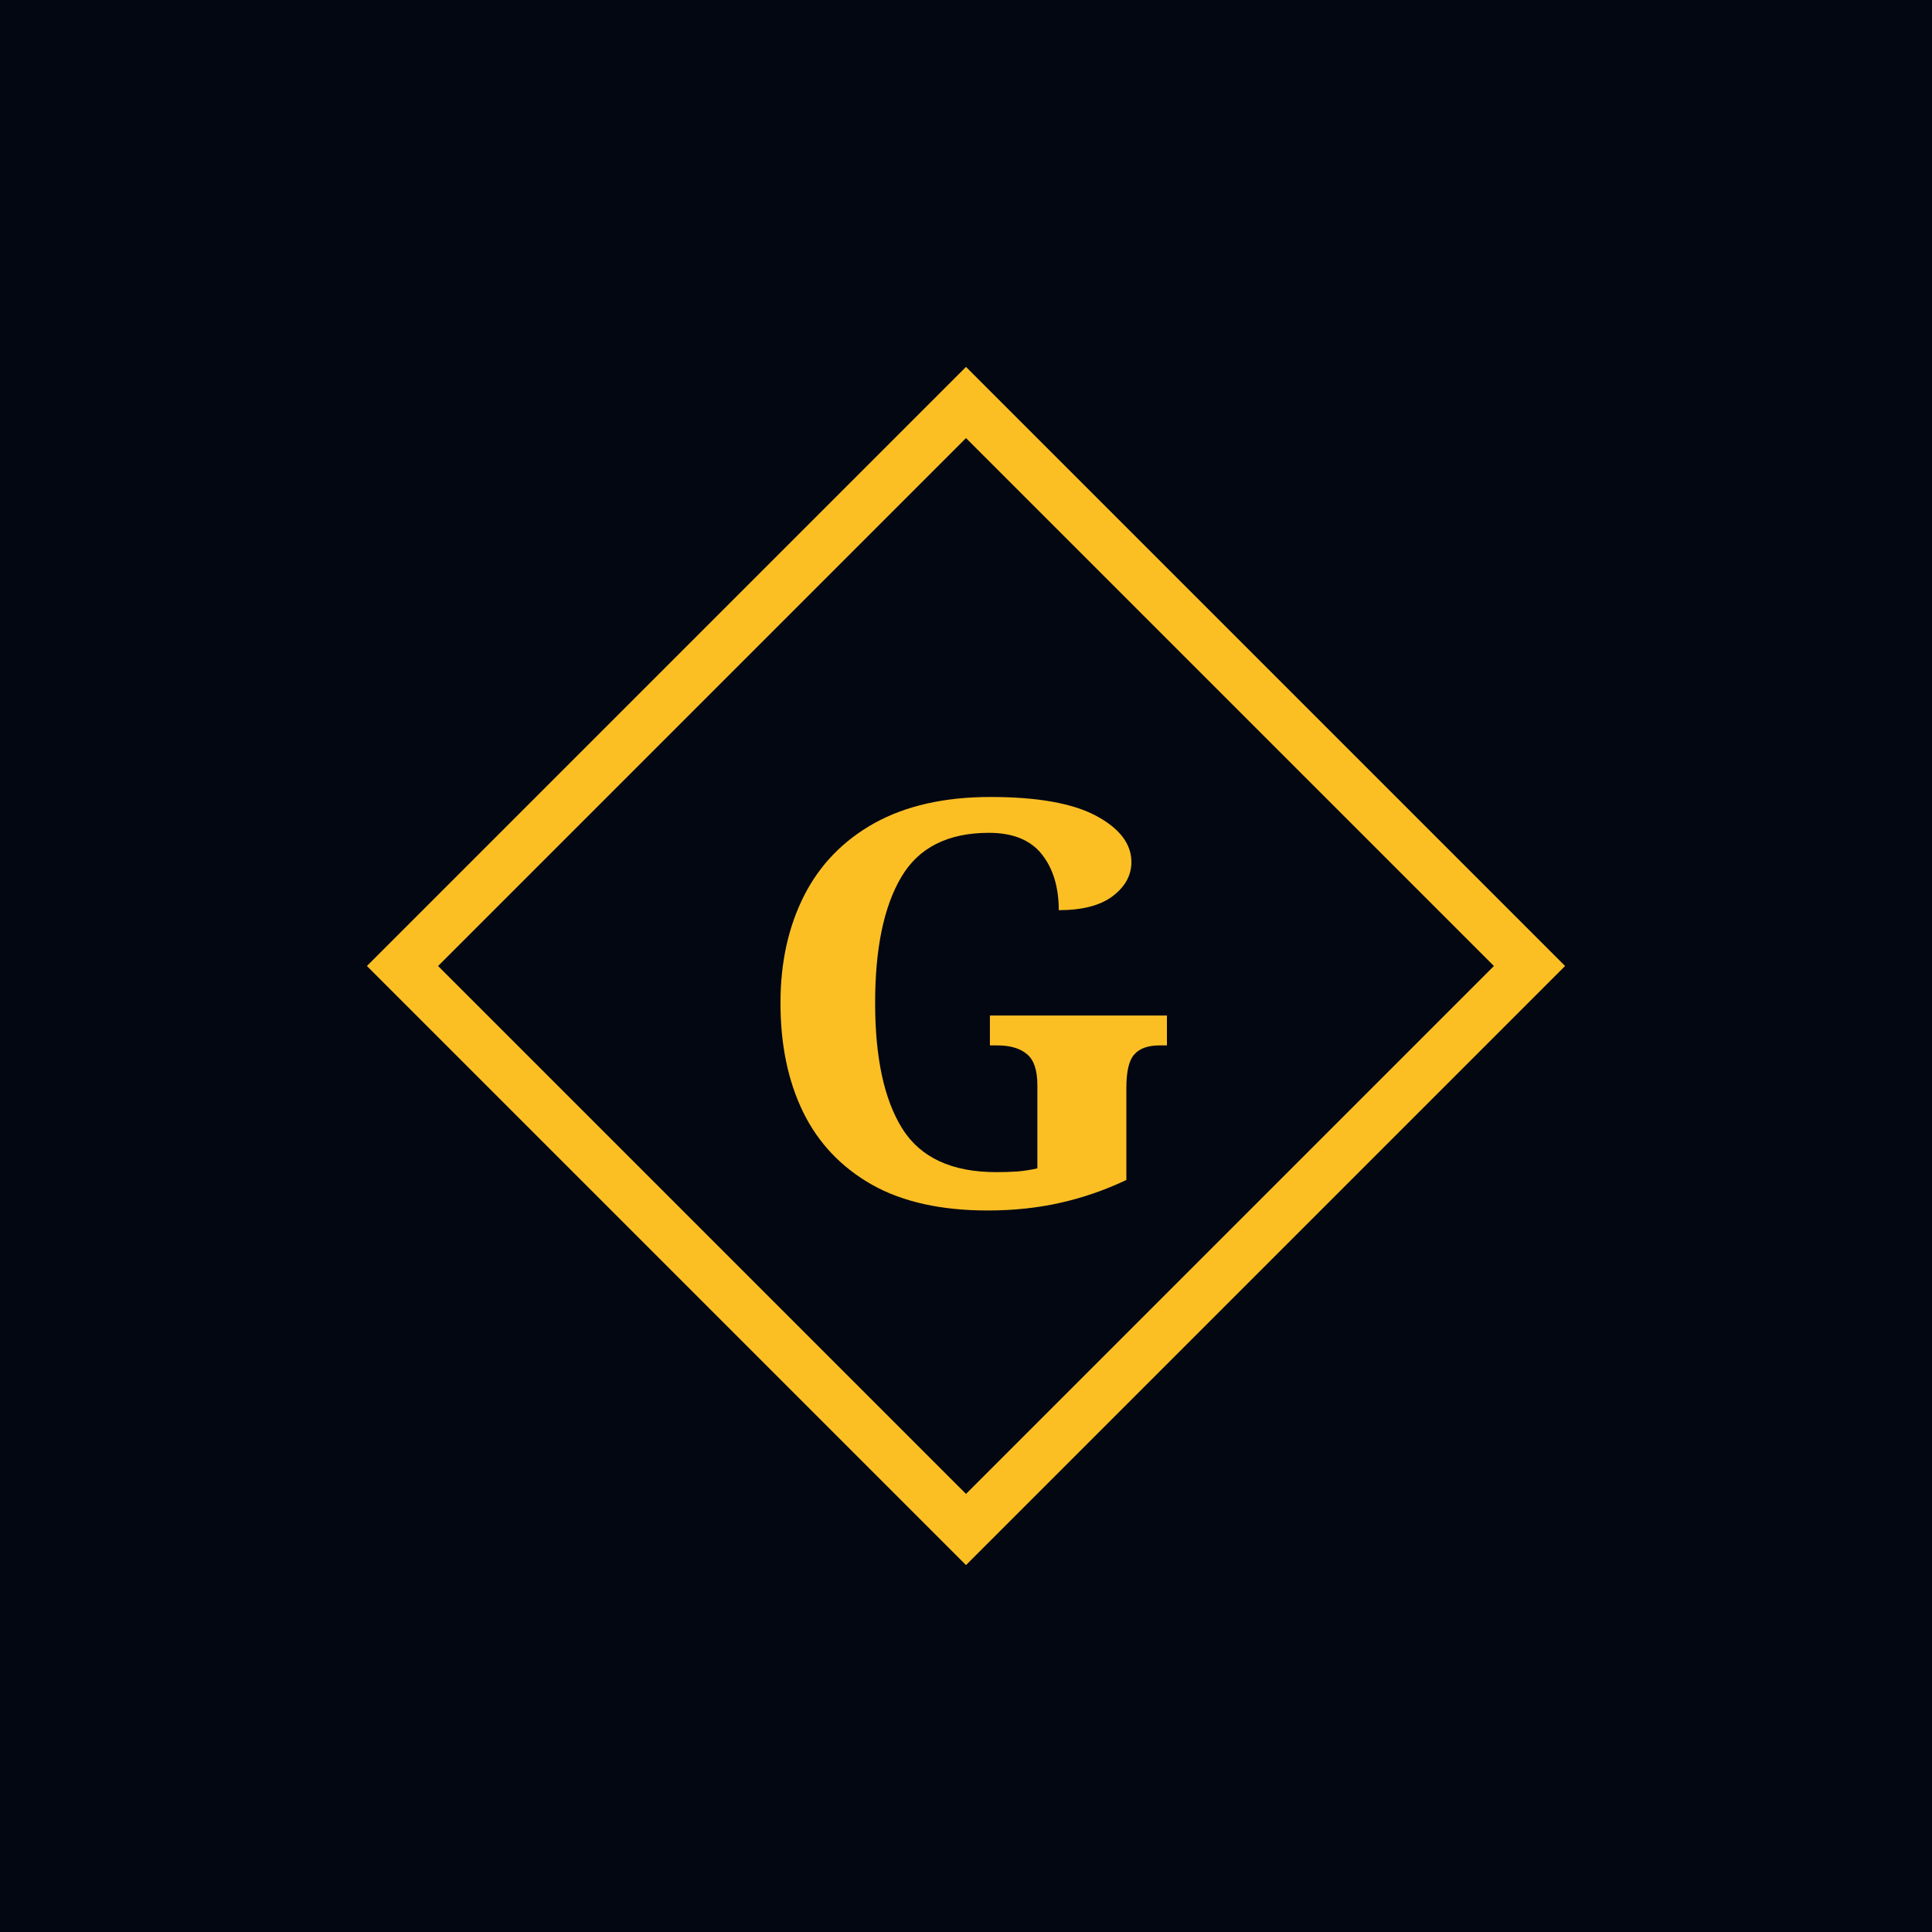
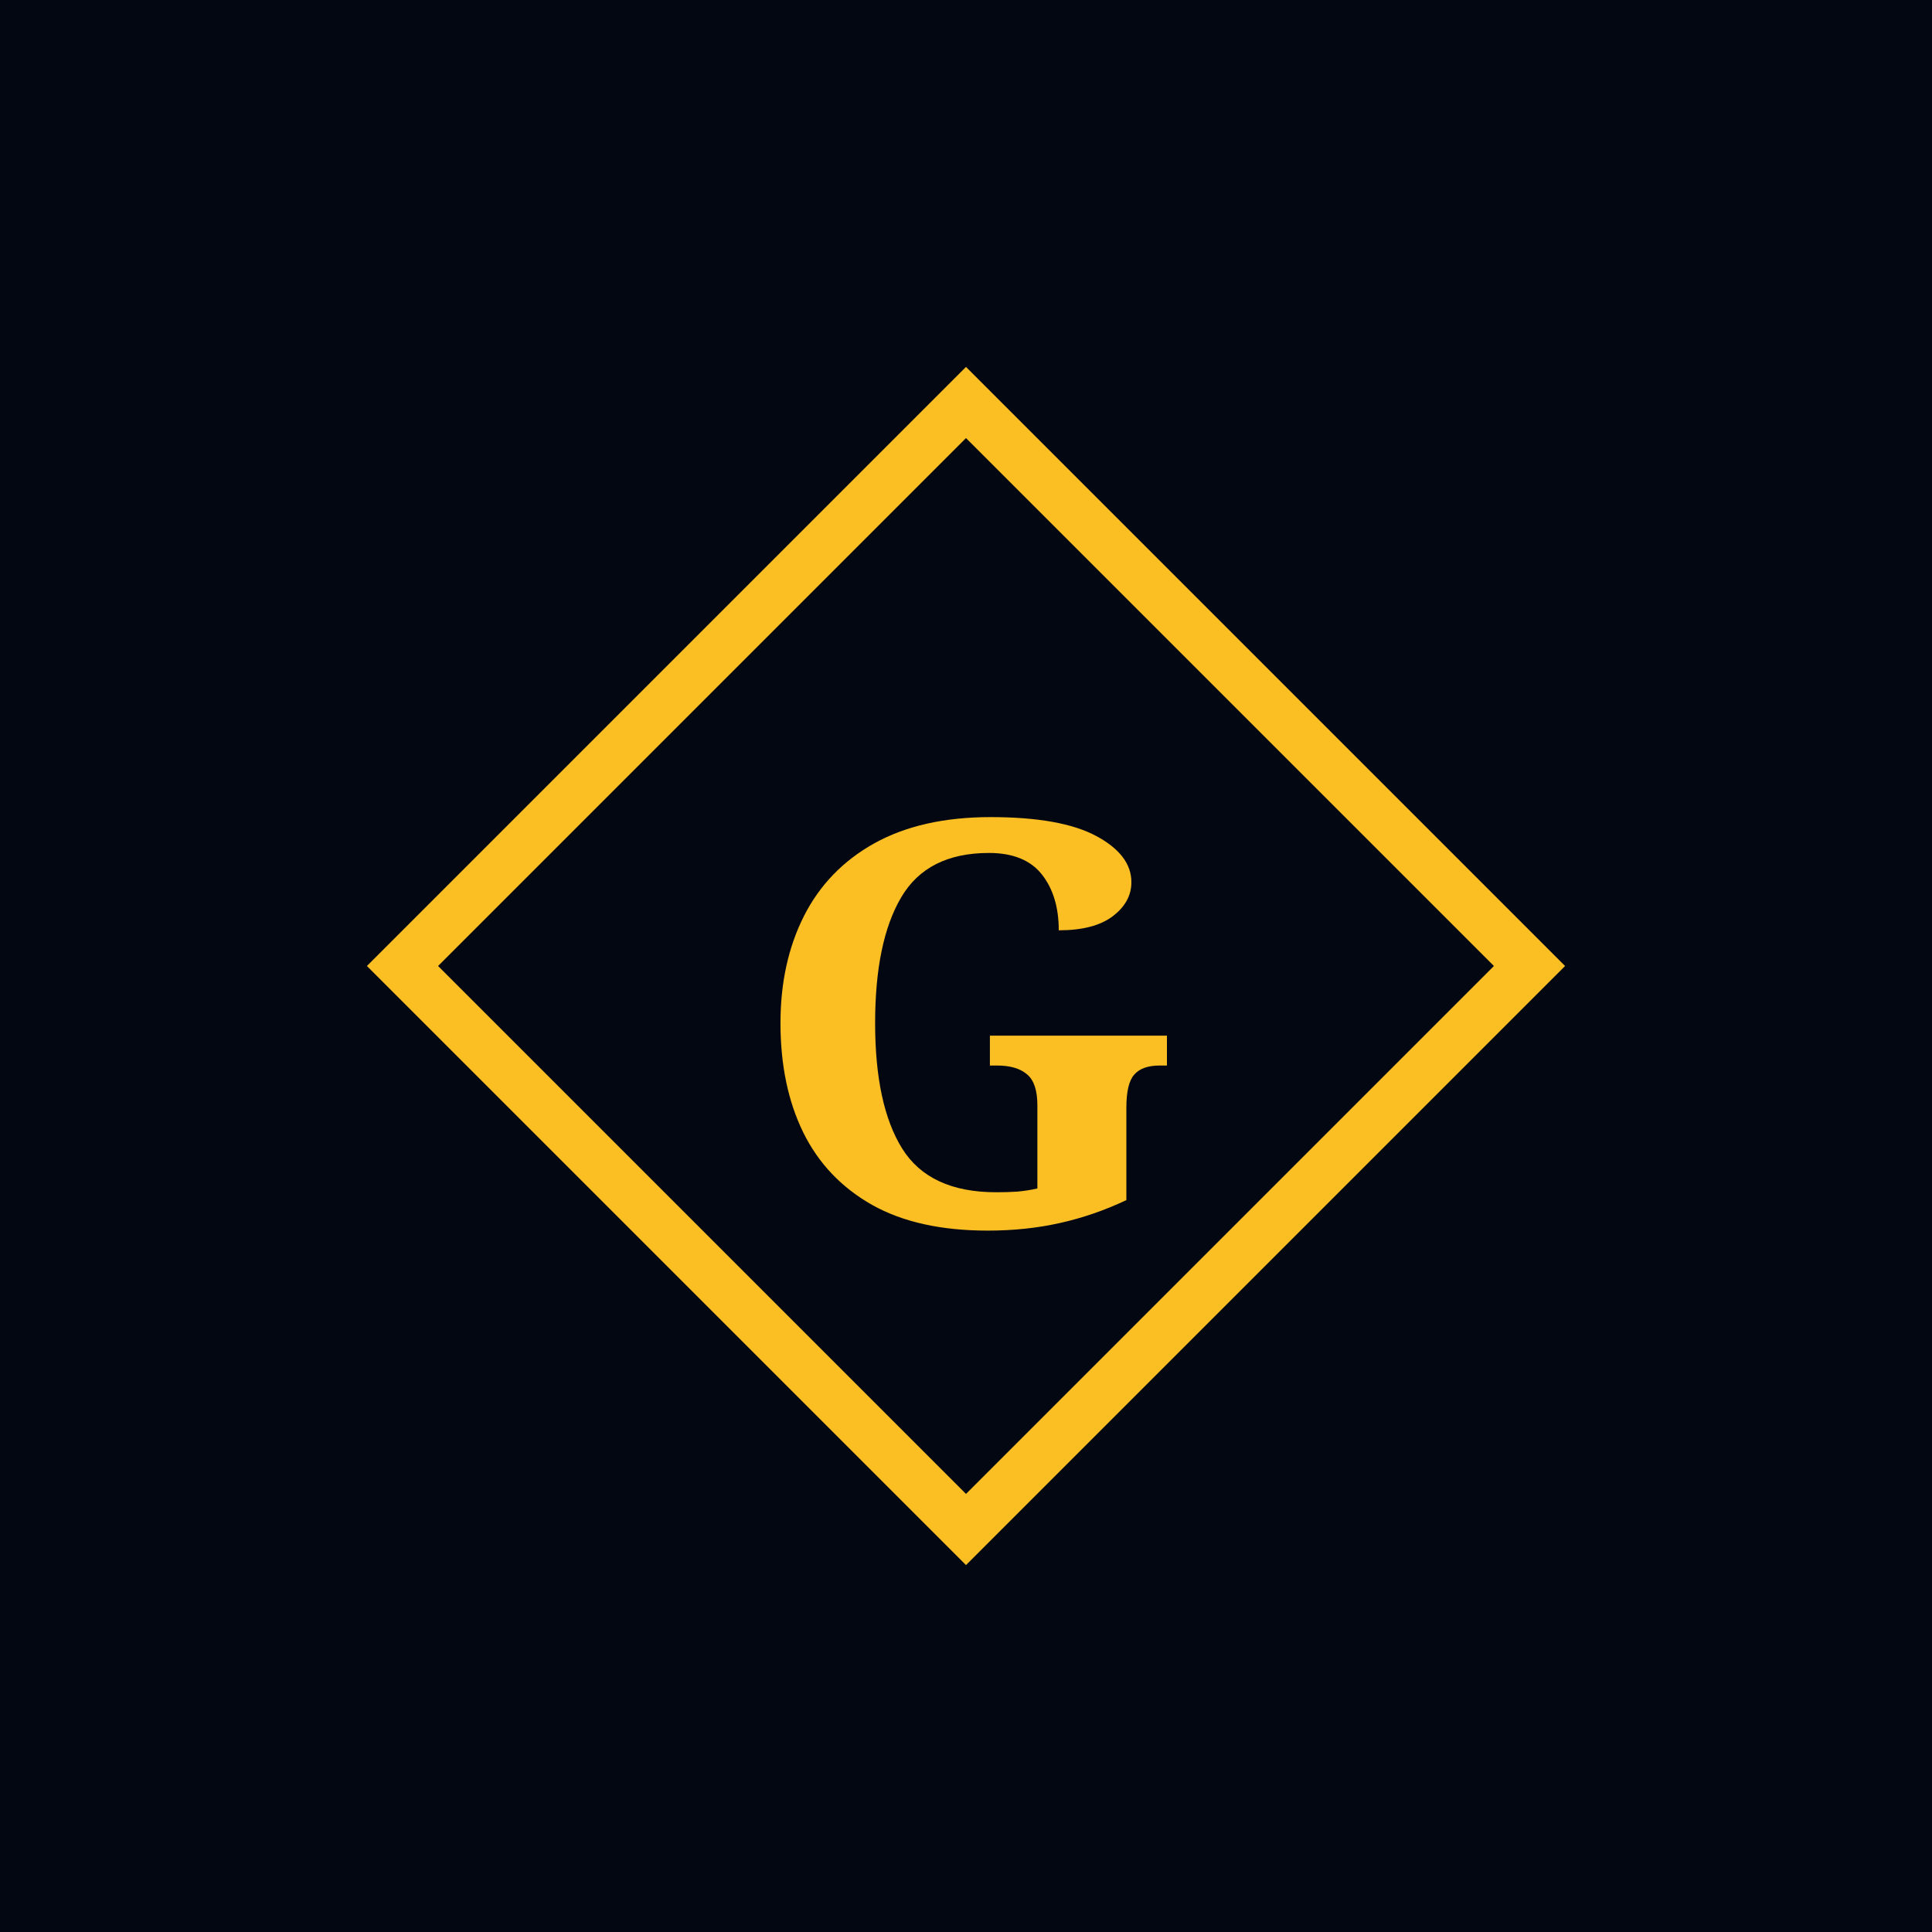
<svg xmlns="http://www.w3.org/2000/svg" viewBox="0 0 96 96">
  <rect width="96" height="96" fill="#030712" />
  <g transform="translate(16 16)">
    <path d="M 32 4 L 60 32 L 32 60 L 4 32 Z" fill="none" stroke="#fbbf24" stroke-width="2.5" stroke-linejoin="miter" />
-     <text x="32" y="33" font-family="EB Garamond, Georgia, serif" font-weight="600" font-size="28" fill="#fbbf24" text-anchor="middle" dominant-baseline="central">G</text>
+     <text x="32" y="34" font-family="EB Garamond, Georgia, serif" font-weight="600" font-size="28" fill="#fbbf24" text-anchor="middle" dominant-baseline="central">G</text>
  </g>
</svg>
